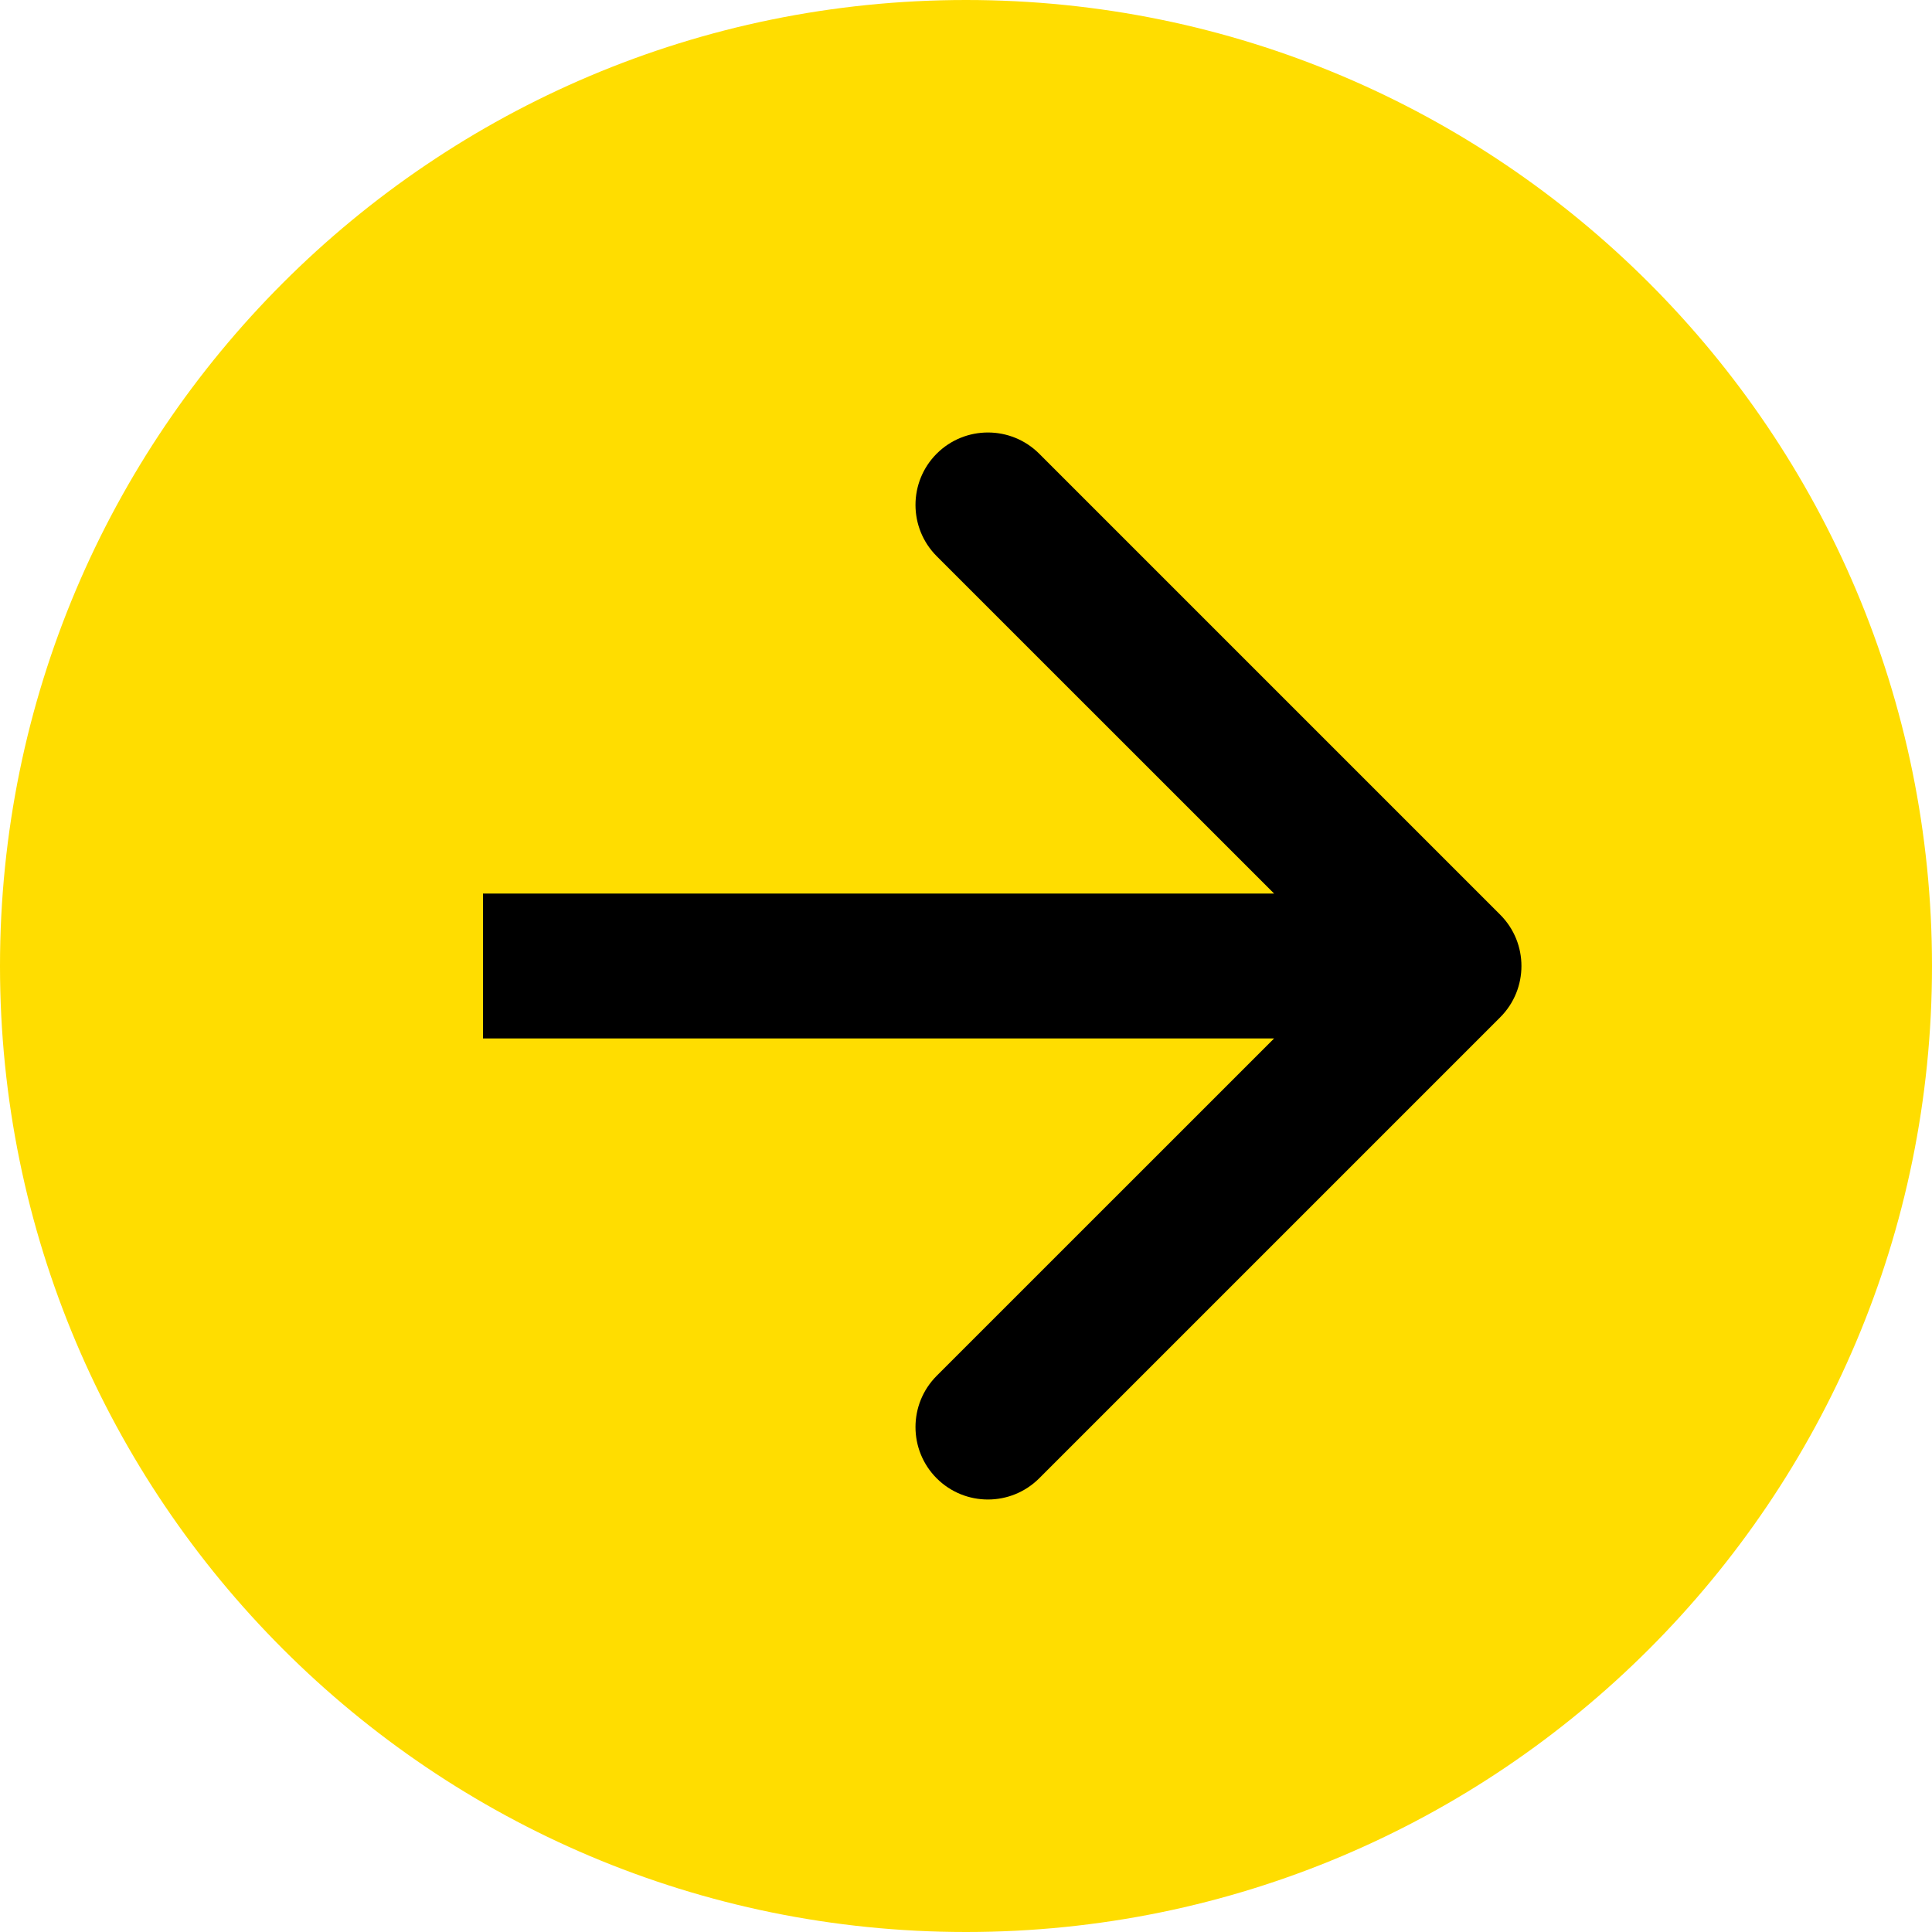
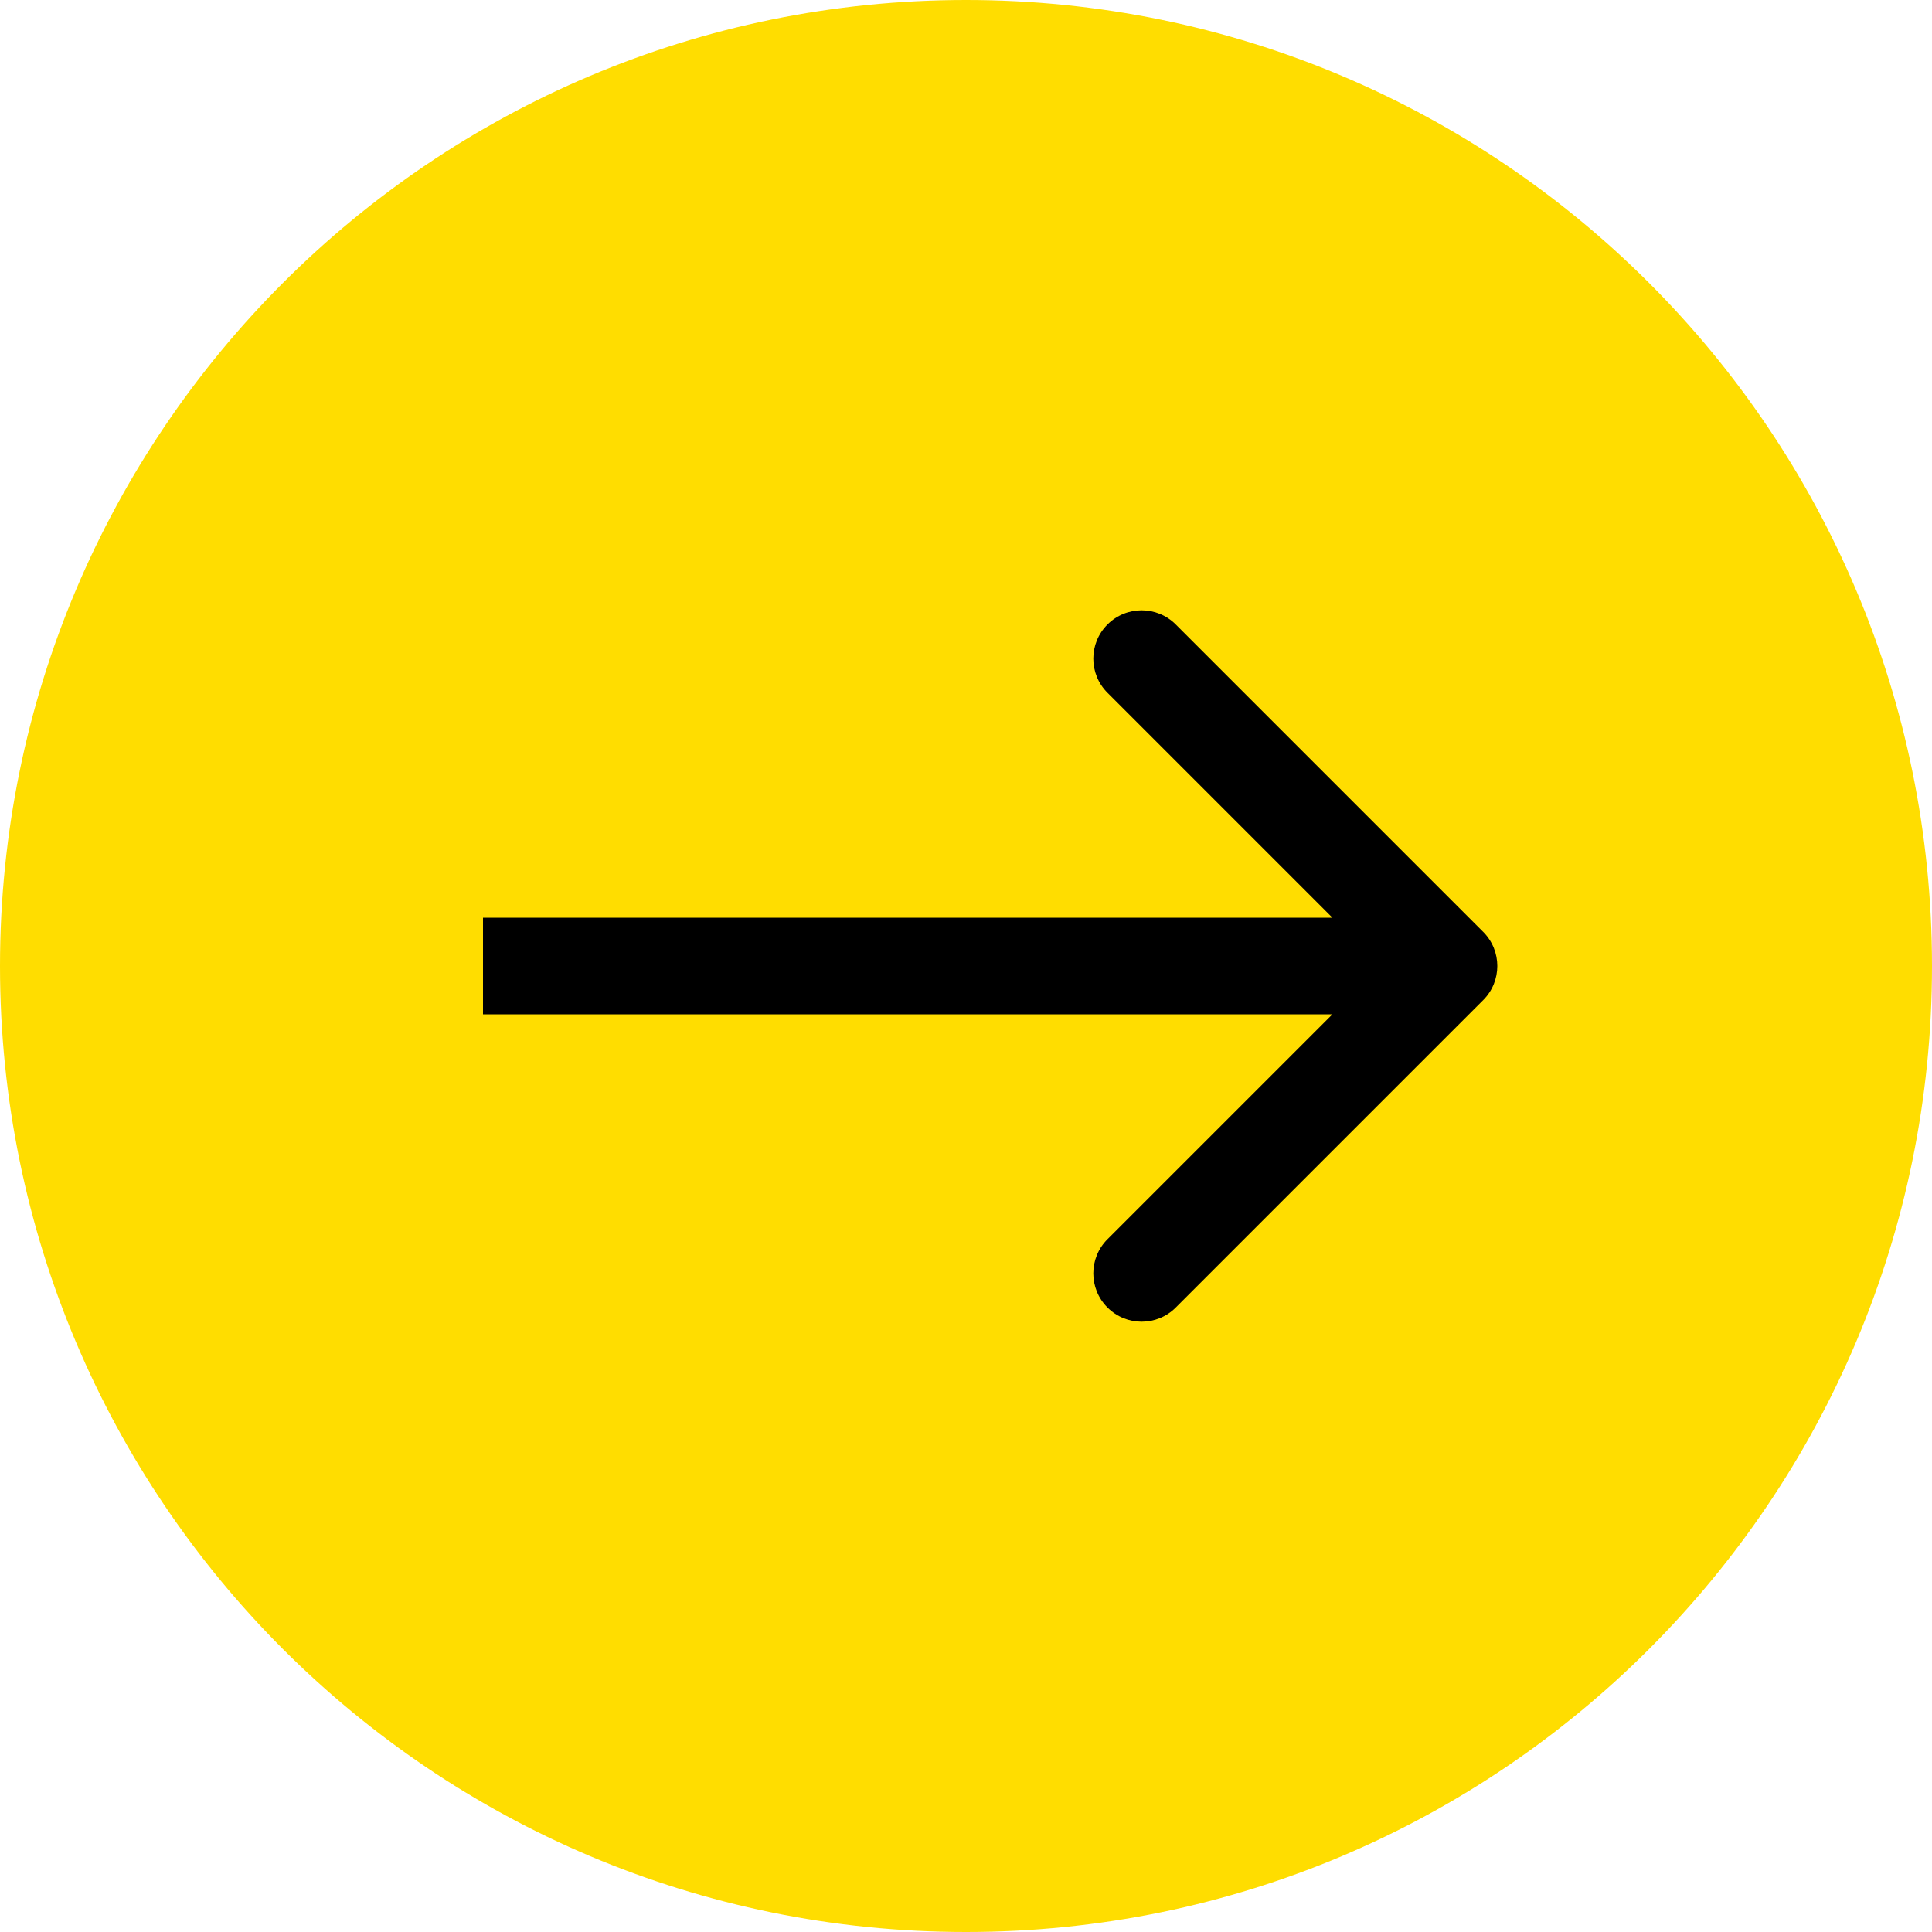
<svg xmlns="http://www.w3.org/2000/svg" width="40" height="40" viewBox="0 0 40 40" fill="none">
  <circle cx="20" cy="20" r="20" fill="#FFDD00" />
-   <path d="M31.061 21.061C31.646 20.475 31.646 19.525 31.061 18.939L21.515 9.393C20.929 8.808 19.979 8.808 19.393 9.393C18.808 9.979 18.808 10.929 19.393 11.515L27.879 20L19.393 28.485C18.808 29.071 18.808 30.021 19.393 30.607C19.979 31.192 20.929 31.192 21.515 30.607L31.061 21.061ZM10 21.5H30V18.5H10V21.5Z" fill="black" />
+   <path d="M30.707 20.707C31.098 20.317 31.098 19.683 30.707 19.293L24.343 12.929C23.953 12.538 23.32 12.538 22.929 12.929C22.538 13.319 22.538 13.953 22.929 14.343L28.586 20L22.929 25.657C22.538 26.047 22.538 26.68 22.929 27.071C23.32 27.462 23.953 27.462 24.343 27.071L30.707 20.707ZM10 21H30V19H10V21Z" fill="black" />
</svg>
